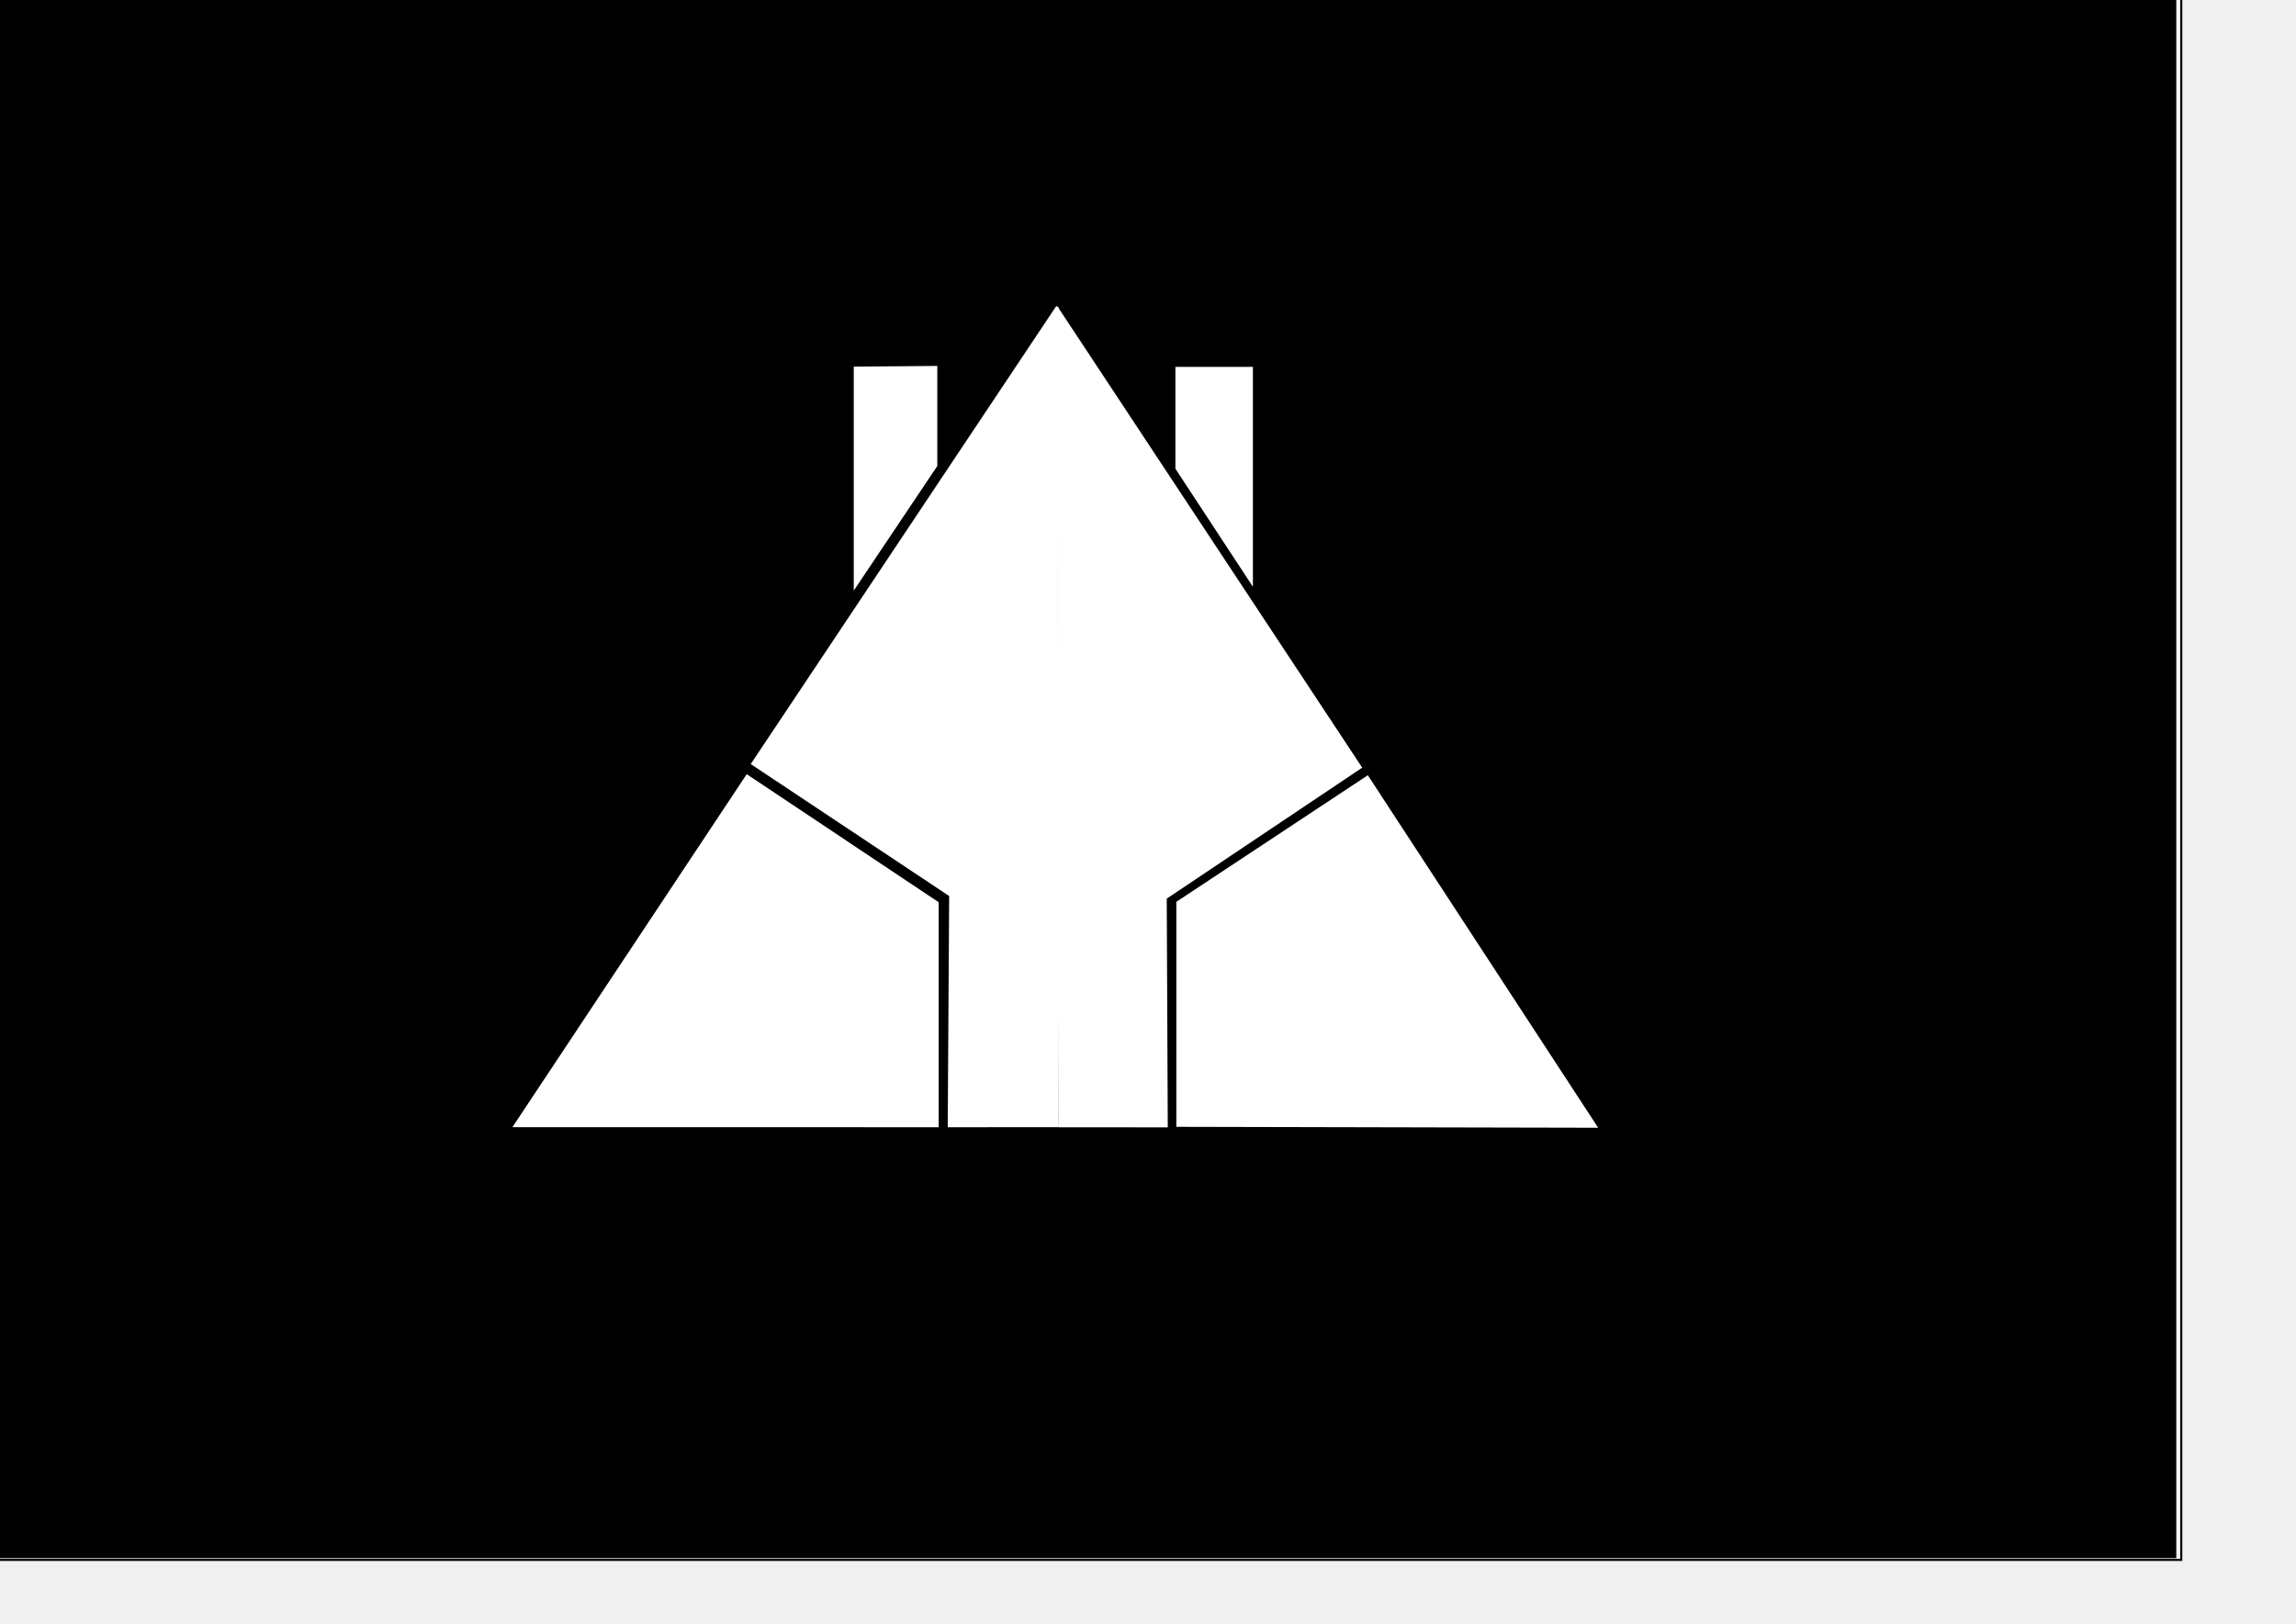
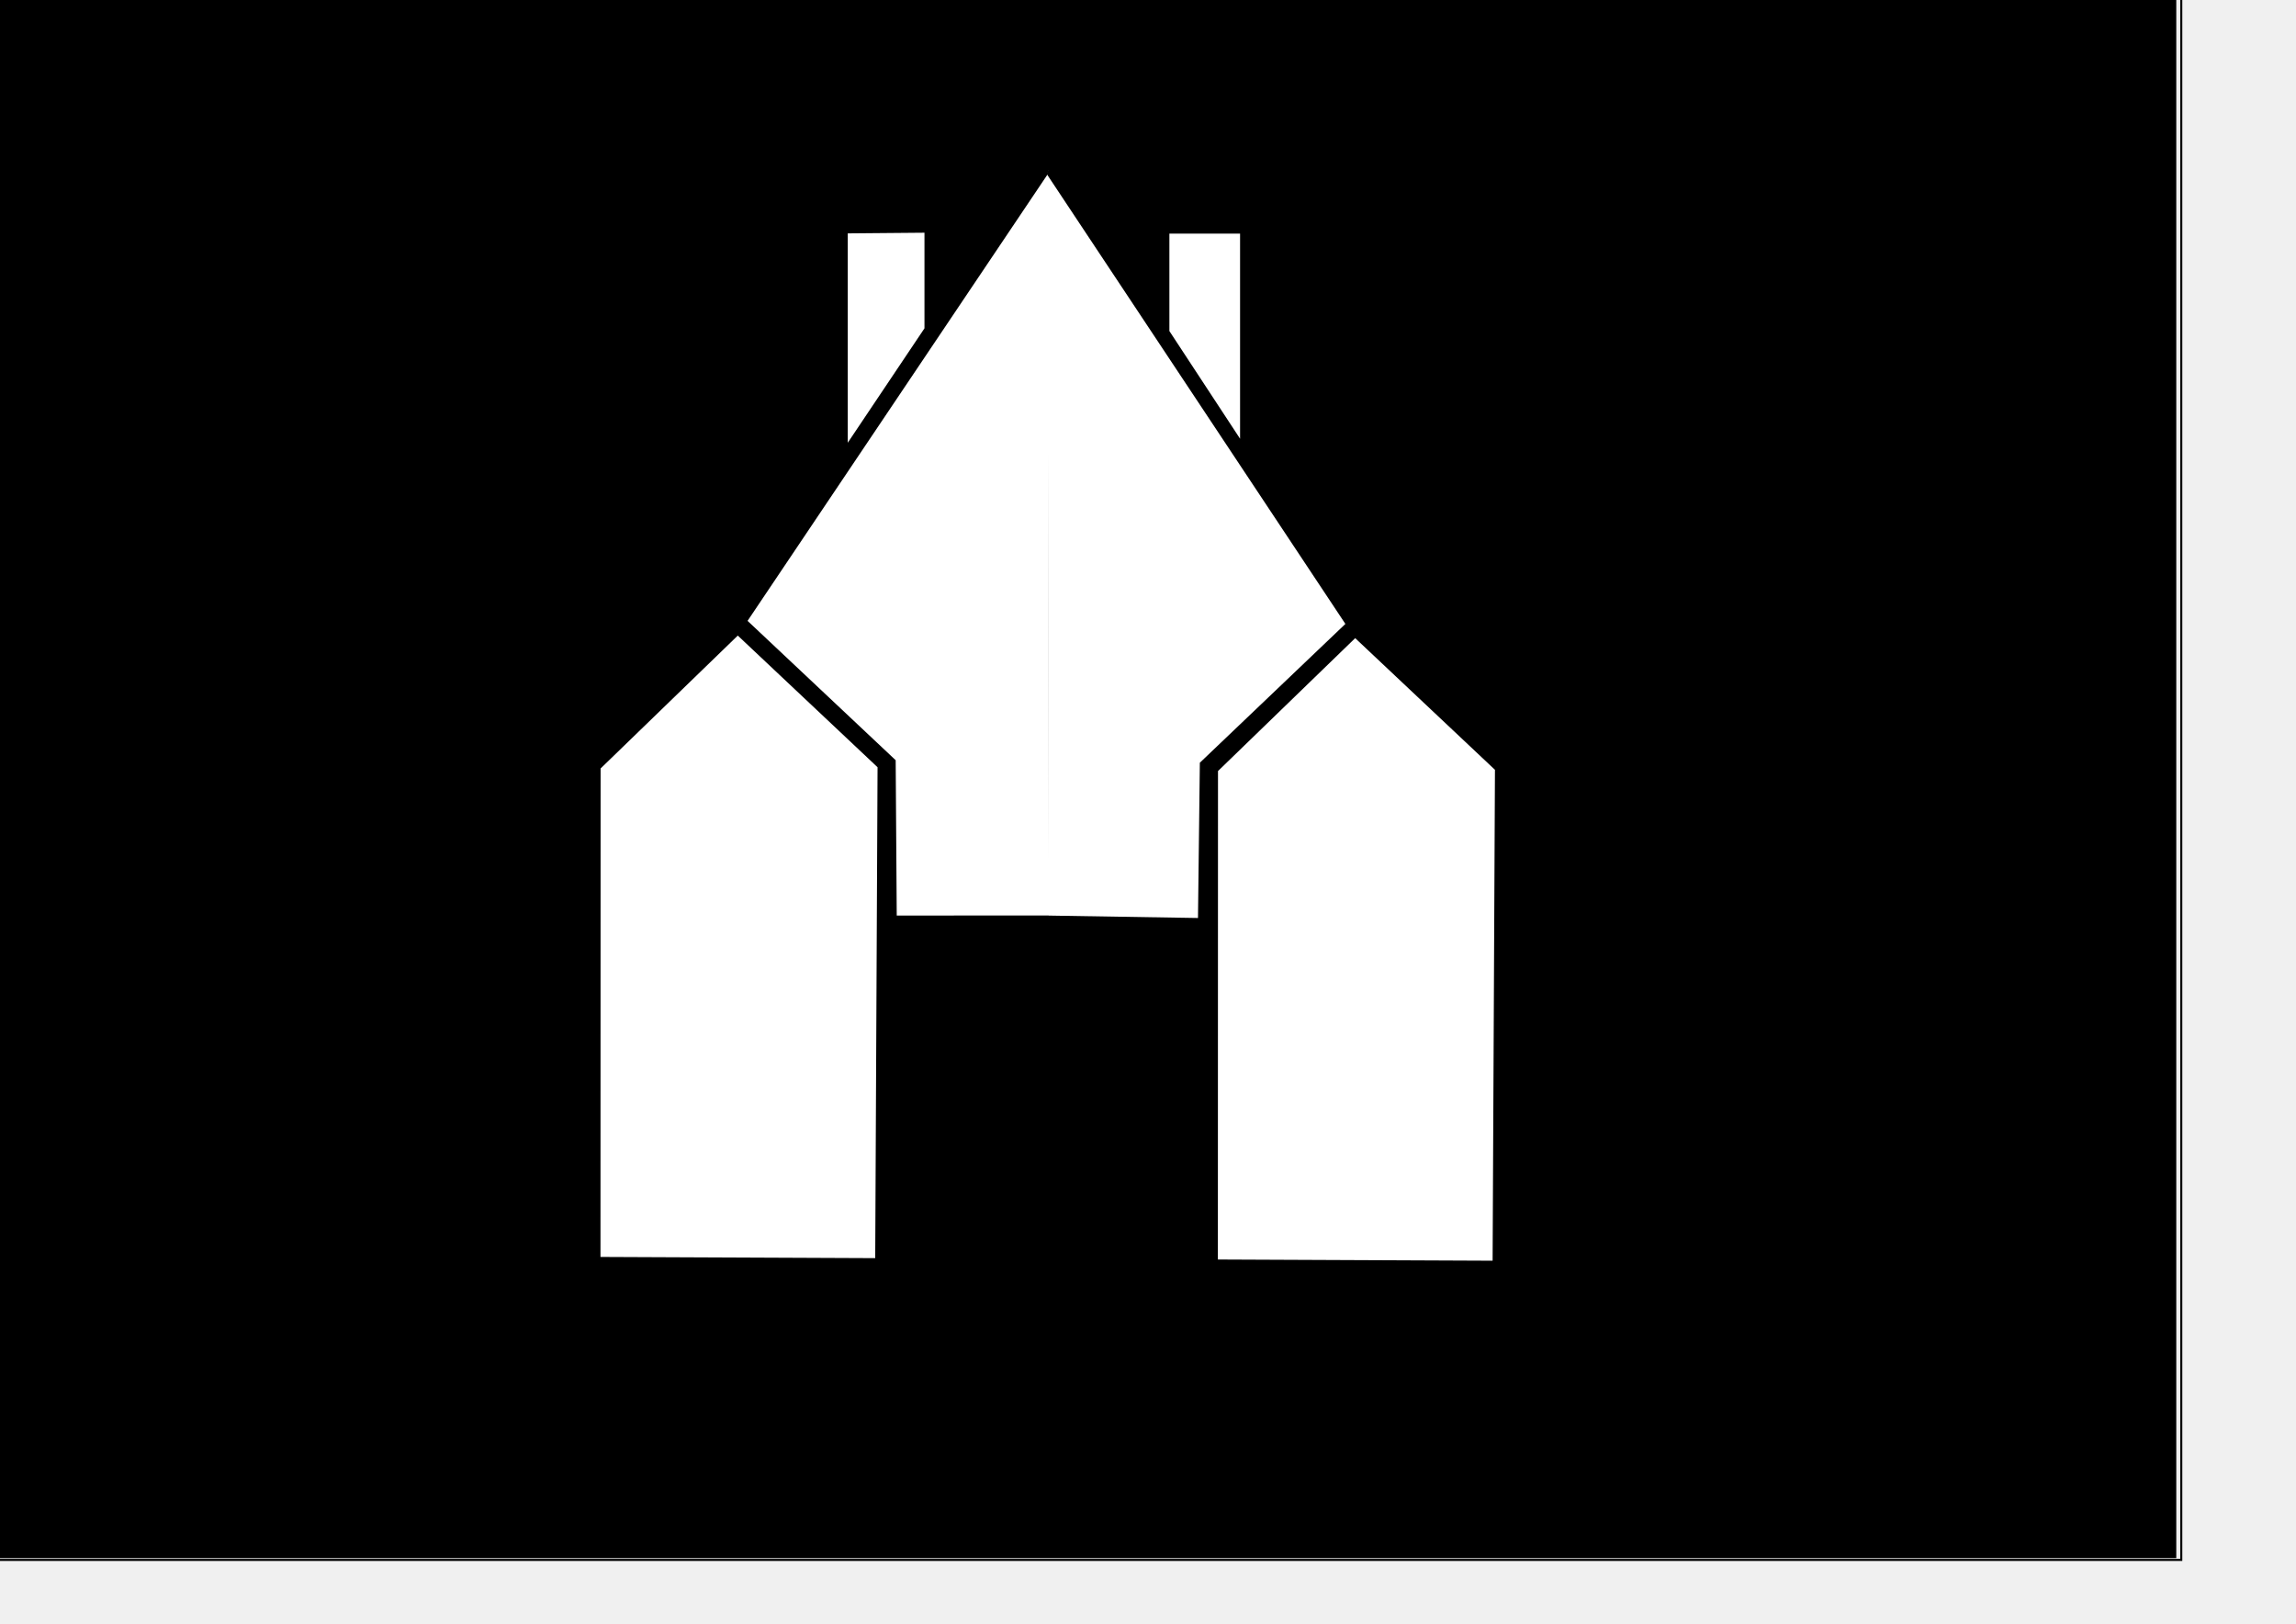
<svg xmlns="http://www.w3.org/2000/svg" width="297mm" height="210mm" id="svg4867" version="1.1">
  <defs id="defs4869" />
  <g id="layer1" style="display:inline">
    <path style="fill:none;stroke:#000000;stroke-width:1px;stroke-linecap:butt;stroke-linejoin:miter;stroke-opacity:1" d="m -11.517,-9.087 1077.948,0 0,771.608 -1077.948,0 z" id="path4919" />
    <path style="fill:#000000;stroke:none" d="m -9.357,376.993 0,-384.652 536.671,0 536.671,0 0,384.652 0,384.652 -536.671,0 -536.671,0 0,-384.652 z" id="path4921" />
  </g>
  <g id="layer6">
-     <path style="fill:#ffffff;fill-opacity:1;stroke:#ffffff;stroke-width:1.665;stroke-linecap:butt;stroke-linejoin:miter;stroke-miterlimit:4;stroke-opacity:1;stroke-dasharray:none;display:inline" d="m 458.097,550.181 0,-108.705 -92.794,-61.892 -113.229,170.563 z" id="path3951" />
-     <path style="fill:#ffffff;fill-opacity:1;stroke:#ffffff;stroke-width:1.666px;stroke-linecap:butt;stroke-linejoin:miter;stroke-opacity:1;display:inline" d="m 575.943,549.986 0,-108.705 92.554,-61.172 111.31,170.323 z" id="path3951-9" />
-     <g id="g4291" style="display:inline" transform="matrix(1.666417,0,0,1.666417,-339.4995,-163.262)">
-       <path id="path3971" d="m 514.213,428.11 -31.932,0.025 0.42,-67.595 -58.022,-38.579 89.374,-133.959" style="fill:#ffffff;fill-opacity:1;stroke:#ffffff;stroke-width:1px;stroke-linecap:butt;stroke-linejoin:miter;stroke-opacity:1" />
-       <path id="path3971-4" d="m 514.192,428.144 31.644,0.025 -0.3,-66.858 57.158,-38.292 -88.917,-134.553" style="fill:#ffffff;fill-opacity:1;stroke:#ffffff;stroke-width:1px;stroke-linecap:butt;stroke-linejoin:miter;stroke-opacity:1;display:inline" />
+     <path style="fill:#ffffff;fill-opacity:1;stroke:#000000;stroke-width:1.665;stroke-linecap:butt;stroke-linejoin:miter;stroke-miterlimit:4;stroke-opacity:1;stroke-dasharray:none;display:inline" d="m 428.723,615.839 1.152,-241.159 -69.178,-65.149 -67.895,65.763 -0.061,239.953 z" id="path3951" />
+     <g id="g4291" style="display:inline;stroke:#000000;stroke-opacity:1" transform="matrix(1.666417,0,0,1.666417,-344.1061,-230.0579)">
+       <path id="path3971" d="m 514.213,407.096 -45.126,0.025 -0.313,-45.849 -43.606,-41.023 88.885,-132.249" style="fill:#ffffff;fill-opacity:1;stroke:#000000;stroke-width:1px;stroke-linecap:butt;stroke-linejoin:miter;stroke-opacity:1" />
+       <path id="path3971-4" d="m 514.192,407.131 44.268,0.716 0.551,-45.844 42.848,-40.854 -88.083,-132.682" style="fill:#ffffff;fill-opacity:1;stroke:#000000;stroke-width:1px;stroke-linecap:butt;stroke-linejoin:miter;stroke-opacity:1;display:inline" />
    </g>
-     <g style="display:inline" id="g4503" transform="matrix(1.666417,0,0,1.666417,-339.4995,-163.262)">
-       <path id="path4492" d="m 549.076,235.315 0,-29.223 21.737,0 0,62.333 z" style="fill:#ffffff;fill-opacity:1;stroke:#ffffff;stroke-width:1px;stroke-linecap:butt;stroke-linejoin:miter;stroke-opacity:1" />
-       <path id="path4501" d="m 478.222,205.814 0,28.706 -23.51,35.057 0,-63.559 z" style="fill:#ffffff;fill-opacity:1;stroke:#ffffff;stroke-width:1px;stroke-linecap:butt;stroke-linejoin:miter;stroke-opacity:1" />
+     <g style="display:inline;stroke:#000000;stroke-opacity:1" id="g4503" transform="matrix(1.666417,0,0,1.666417,-344.1061,-230.0579)">
+       <path id="path4492" d="m 549.076,235.315 0,-29.223 21.737,0 0,62.333 z" style="fill:#ffffff;fill-opacity:1;stroke:#000000;stroke-width:1px;stroke-linecap:butt;stroke-linejoin:miter;stroke-opacity:1" />
+       <path id="path4501" d="m 478.222,205.814 0,28.706 -23.51,35.057 0,-63.559 z" style="fill:#ffffff;fill-opacity:1;stroke:#000000;stroke-width:1px;stroke-linecap:butt;stroke-linejoin:miter;stroke-opacity:1" />
    </g>
+     <path style="fill:#ffffff;fill-opacity:1;stroke:#000000;stroke-width:1.665;stroke-linecap:butt;stroke-linejoin:miter;stroke-miterlimit:4;stroke-opacity:1;stroke-dasharray:none;display:inline" d="m 730.57,617.095 1.152,-241.159 -69.178,-65.149 -67.895,65.763 -0.061,239.953 z" id="path3951-7" />
  </g>
</svg>
